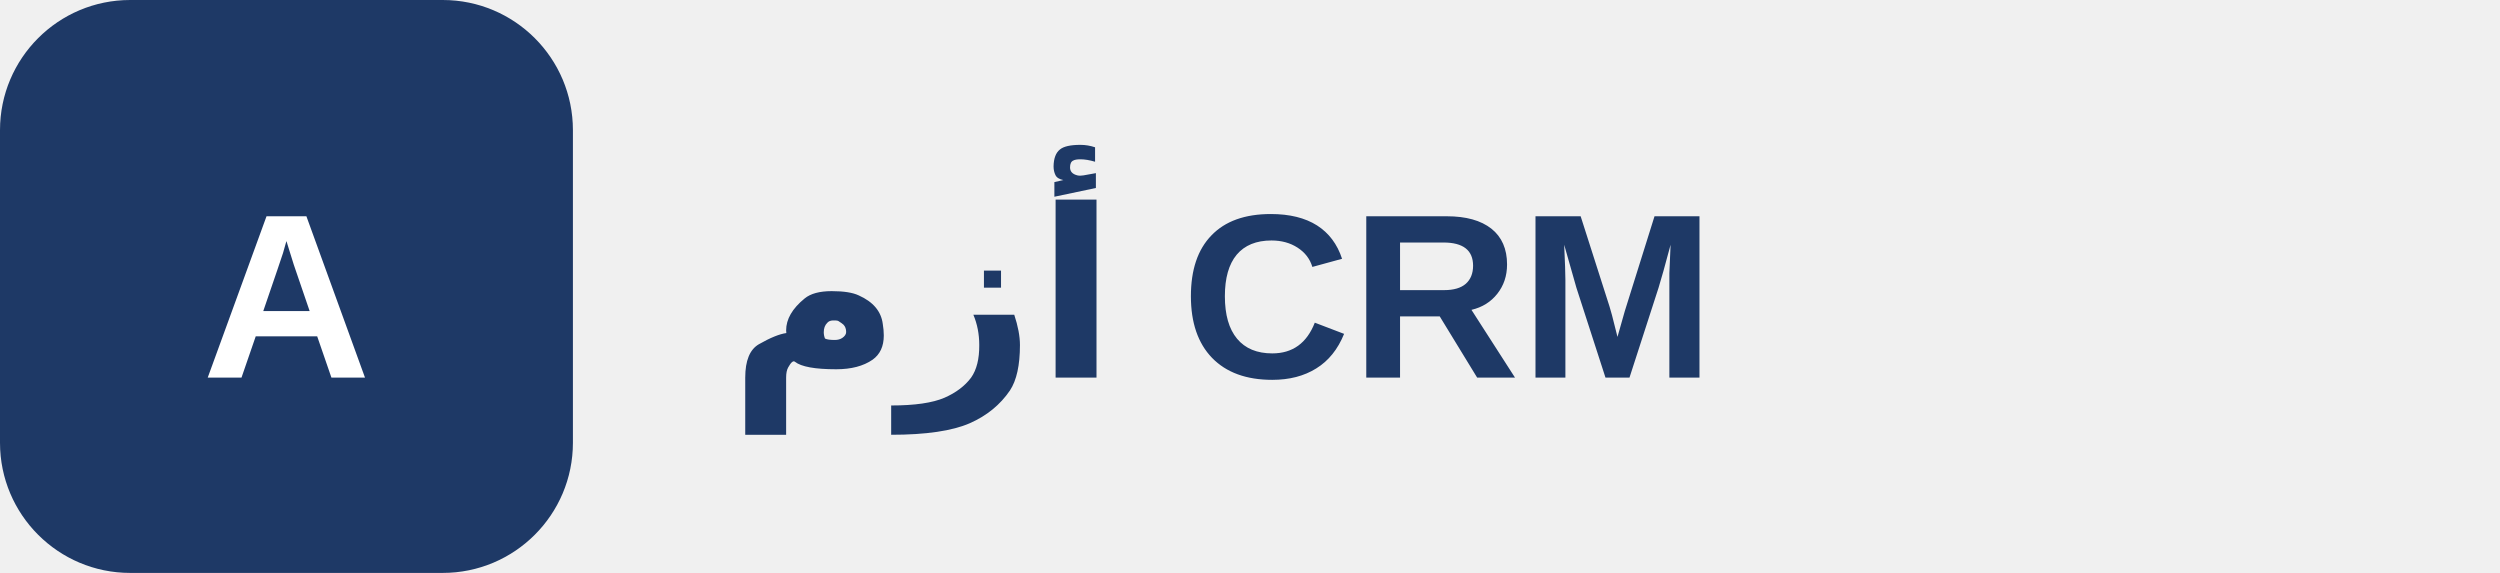
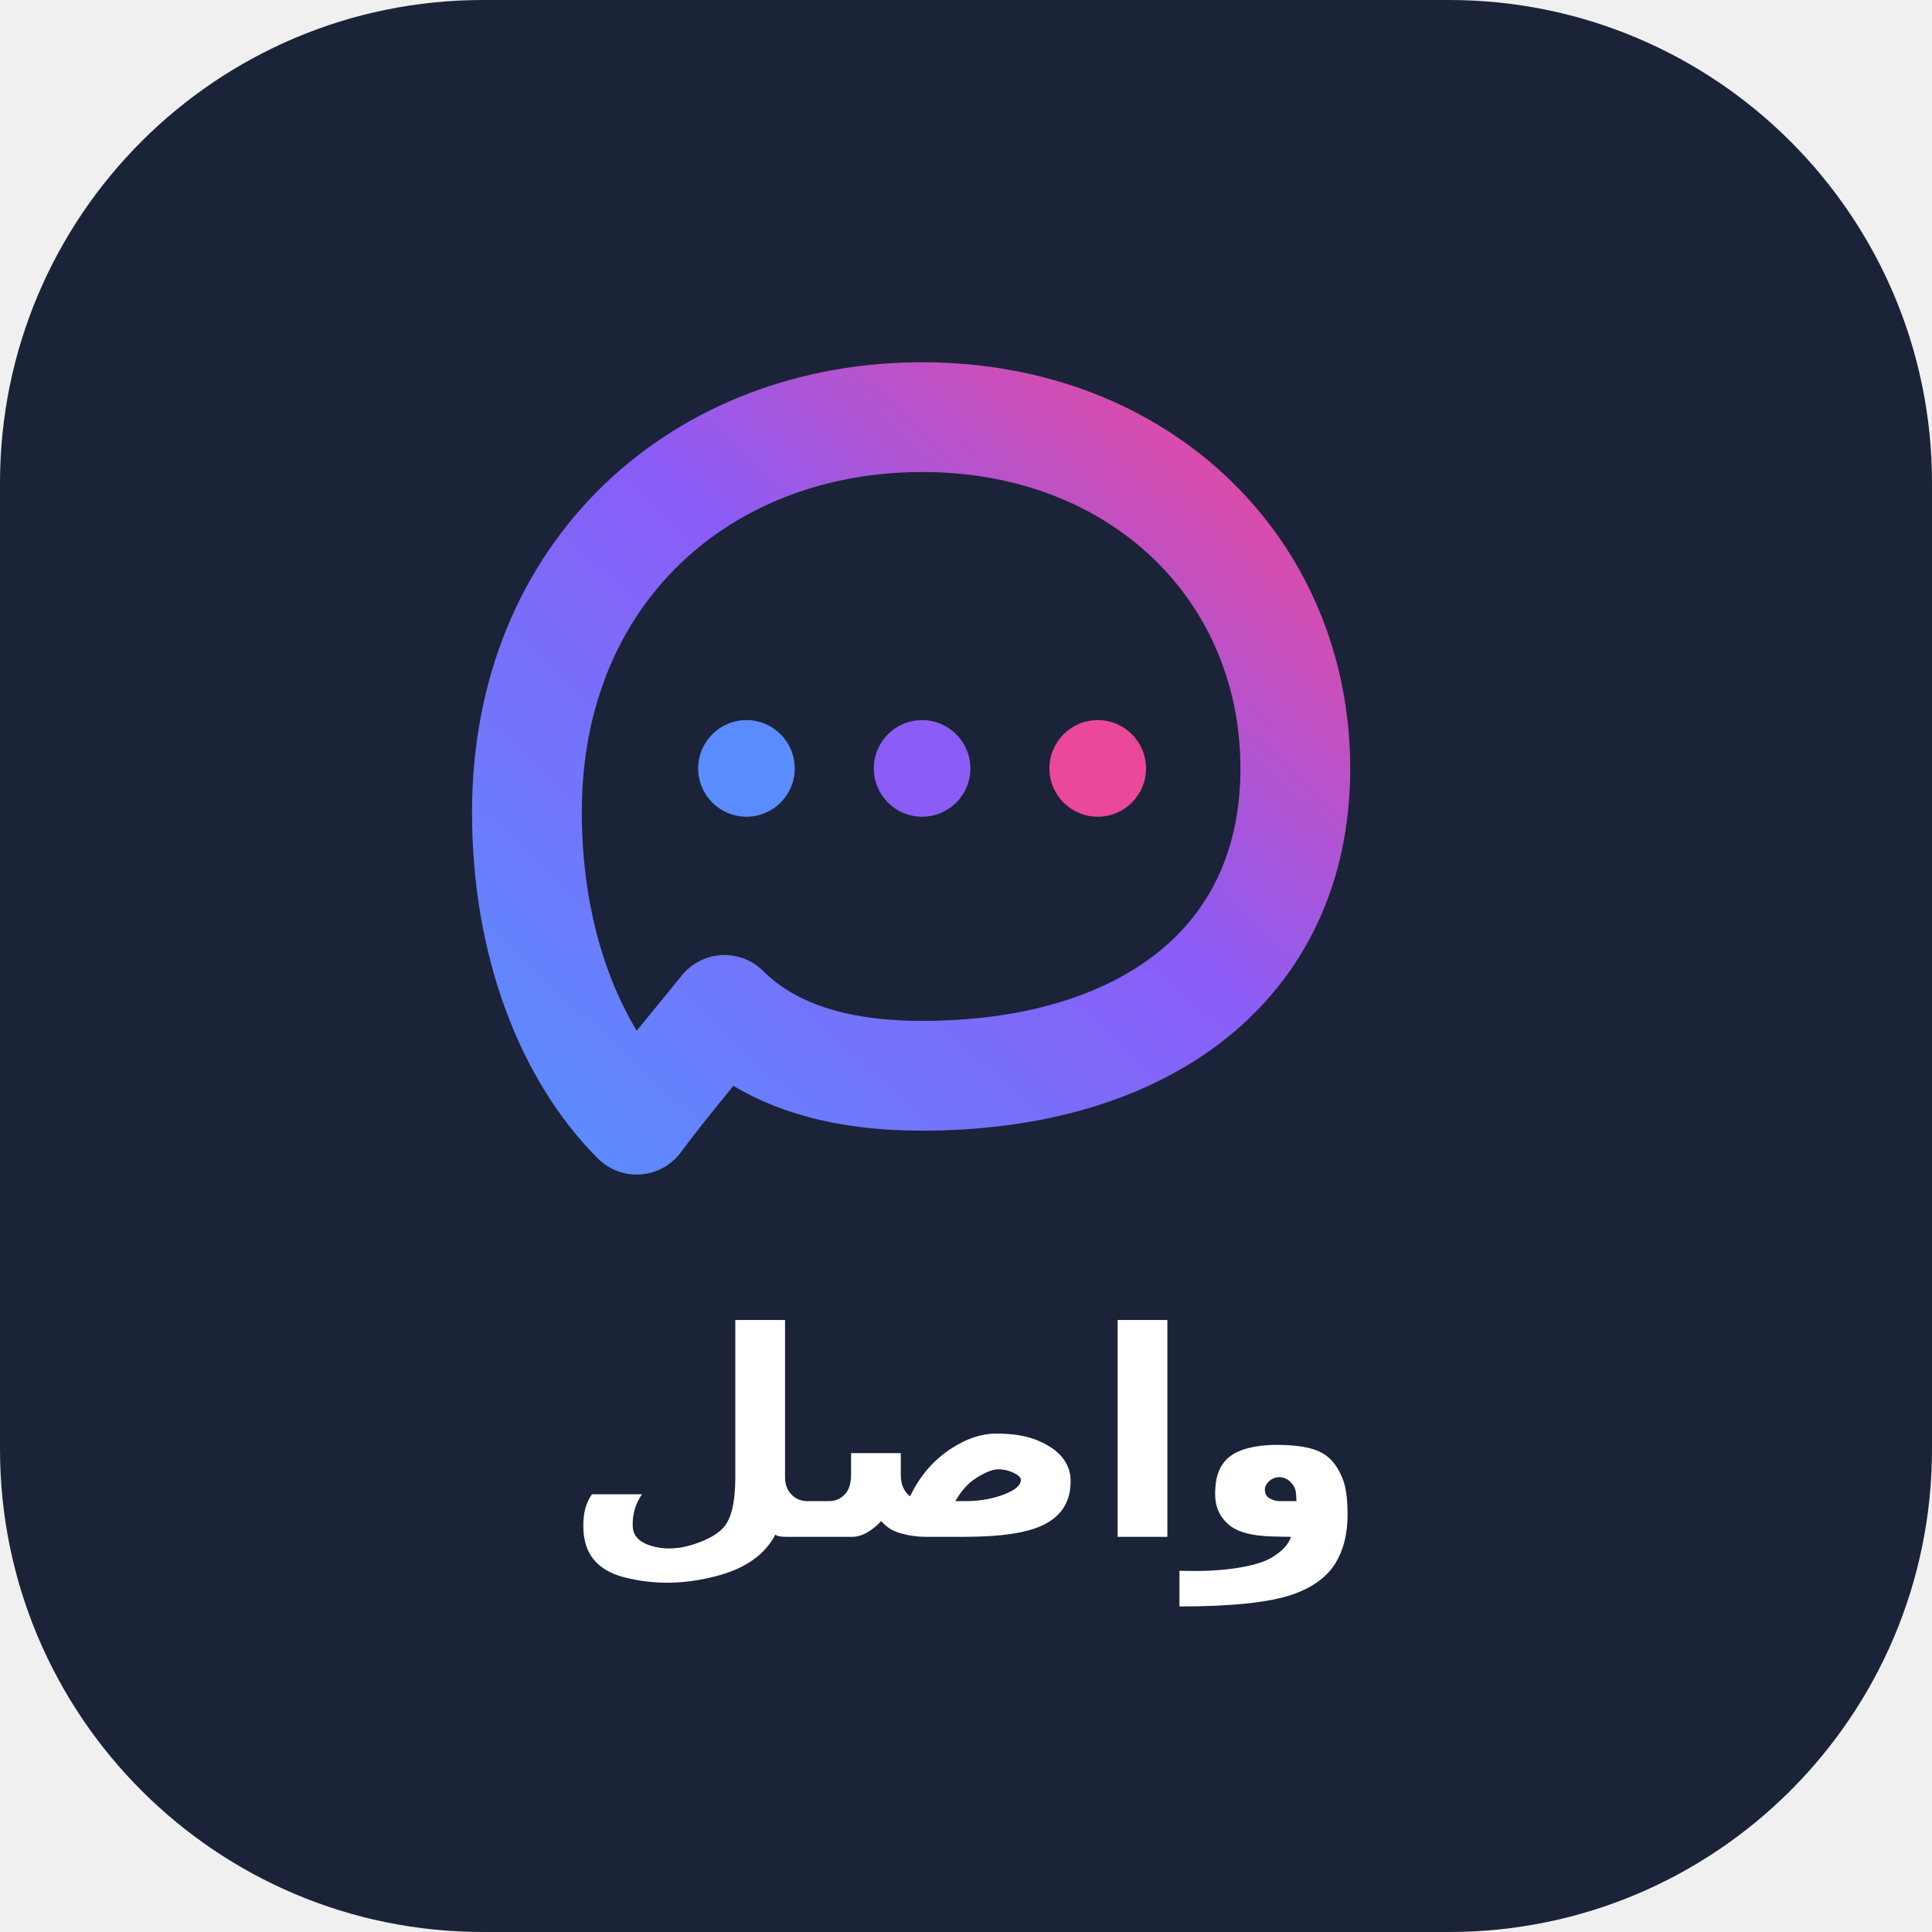
- <svg xmlns="http://www.w3.org/2000/svg" width="192" height="44" viewBox="0 0 192 44">
-   <rect width="44" height="44" rx="10" fill="#1e3966" />
-   <text x="22" y="29" text-anchor="middle" font-family="IBM Plex Sans Arabic, Tahoma, Arial, sans-serif" font-size="18" font-weight="700" fill="#ffffff">A</text>
-   <text x="56" y="29" font-family="IBM Plex Sans Arabic, Tahoma, Arial, sans-serif" font-size="18" font-weight="700" fill="#1e3966">أزم CRM</text>
+ <svg xmlns="http://www.w3.org/2000/svg" width="88" height="88" viewBox="0 0 88 88">
+   <defs>
+     <linearGradient id="g1" x1="0" y1="1" x2="1" y2="0">
+       <stop offset="0%" stop-color="#5b8cff" />
+       <stop offset="55%" stop-color="#8b5cf6" />
+       <stop offset="100%" stop-color="#ec4899" />
+     </linearGradient>
+   </defs>
+   <rect width="88" height="88" rx="22" fill="#1b2338" />
+   <path d="     M 29 51     C 26 48, 24 43, 24 37     C 24 26, 32 19, 42 19     C 52 19, 59 26, 59 35     C 59 44, 52 49, 42 49     C 38 49, 35 48, 33 46     C 31.8 47.5, 30.5 49, 29 51     Z   " fill="none" stroke="url(#g1)" stroke-width="5" stroke-linecap="round" stroke-linejoin="round" />
+   <circle cx="34" cy="35" r="2.2" fill="#5b8cff" />
+   <circle cx="42" cy="35" r="2.2" fill="#8b5cf6" />
+   <circle cx="50" cy="35" r="2.2" fill="#ec4899" />
+   <text x="44" y="70" text-anchor="middle" font-family="IBM Plex Sans Arabic, Tahoma, Arial, sans-serif" font-size="13" font-weight="700" fill="#ffffff">واصل</text>
</svg>
